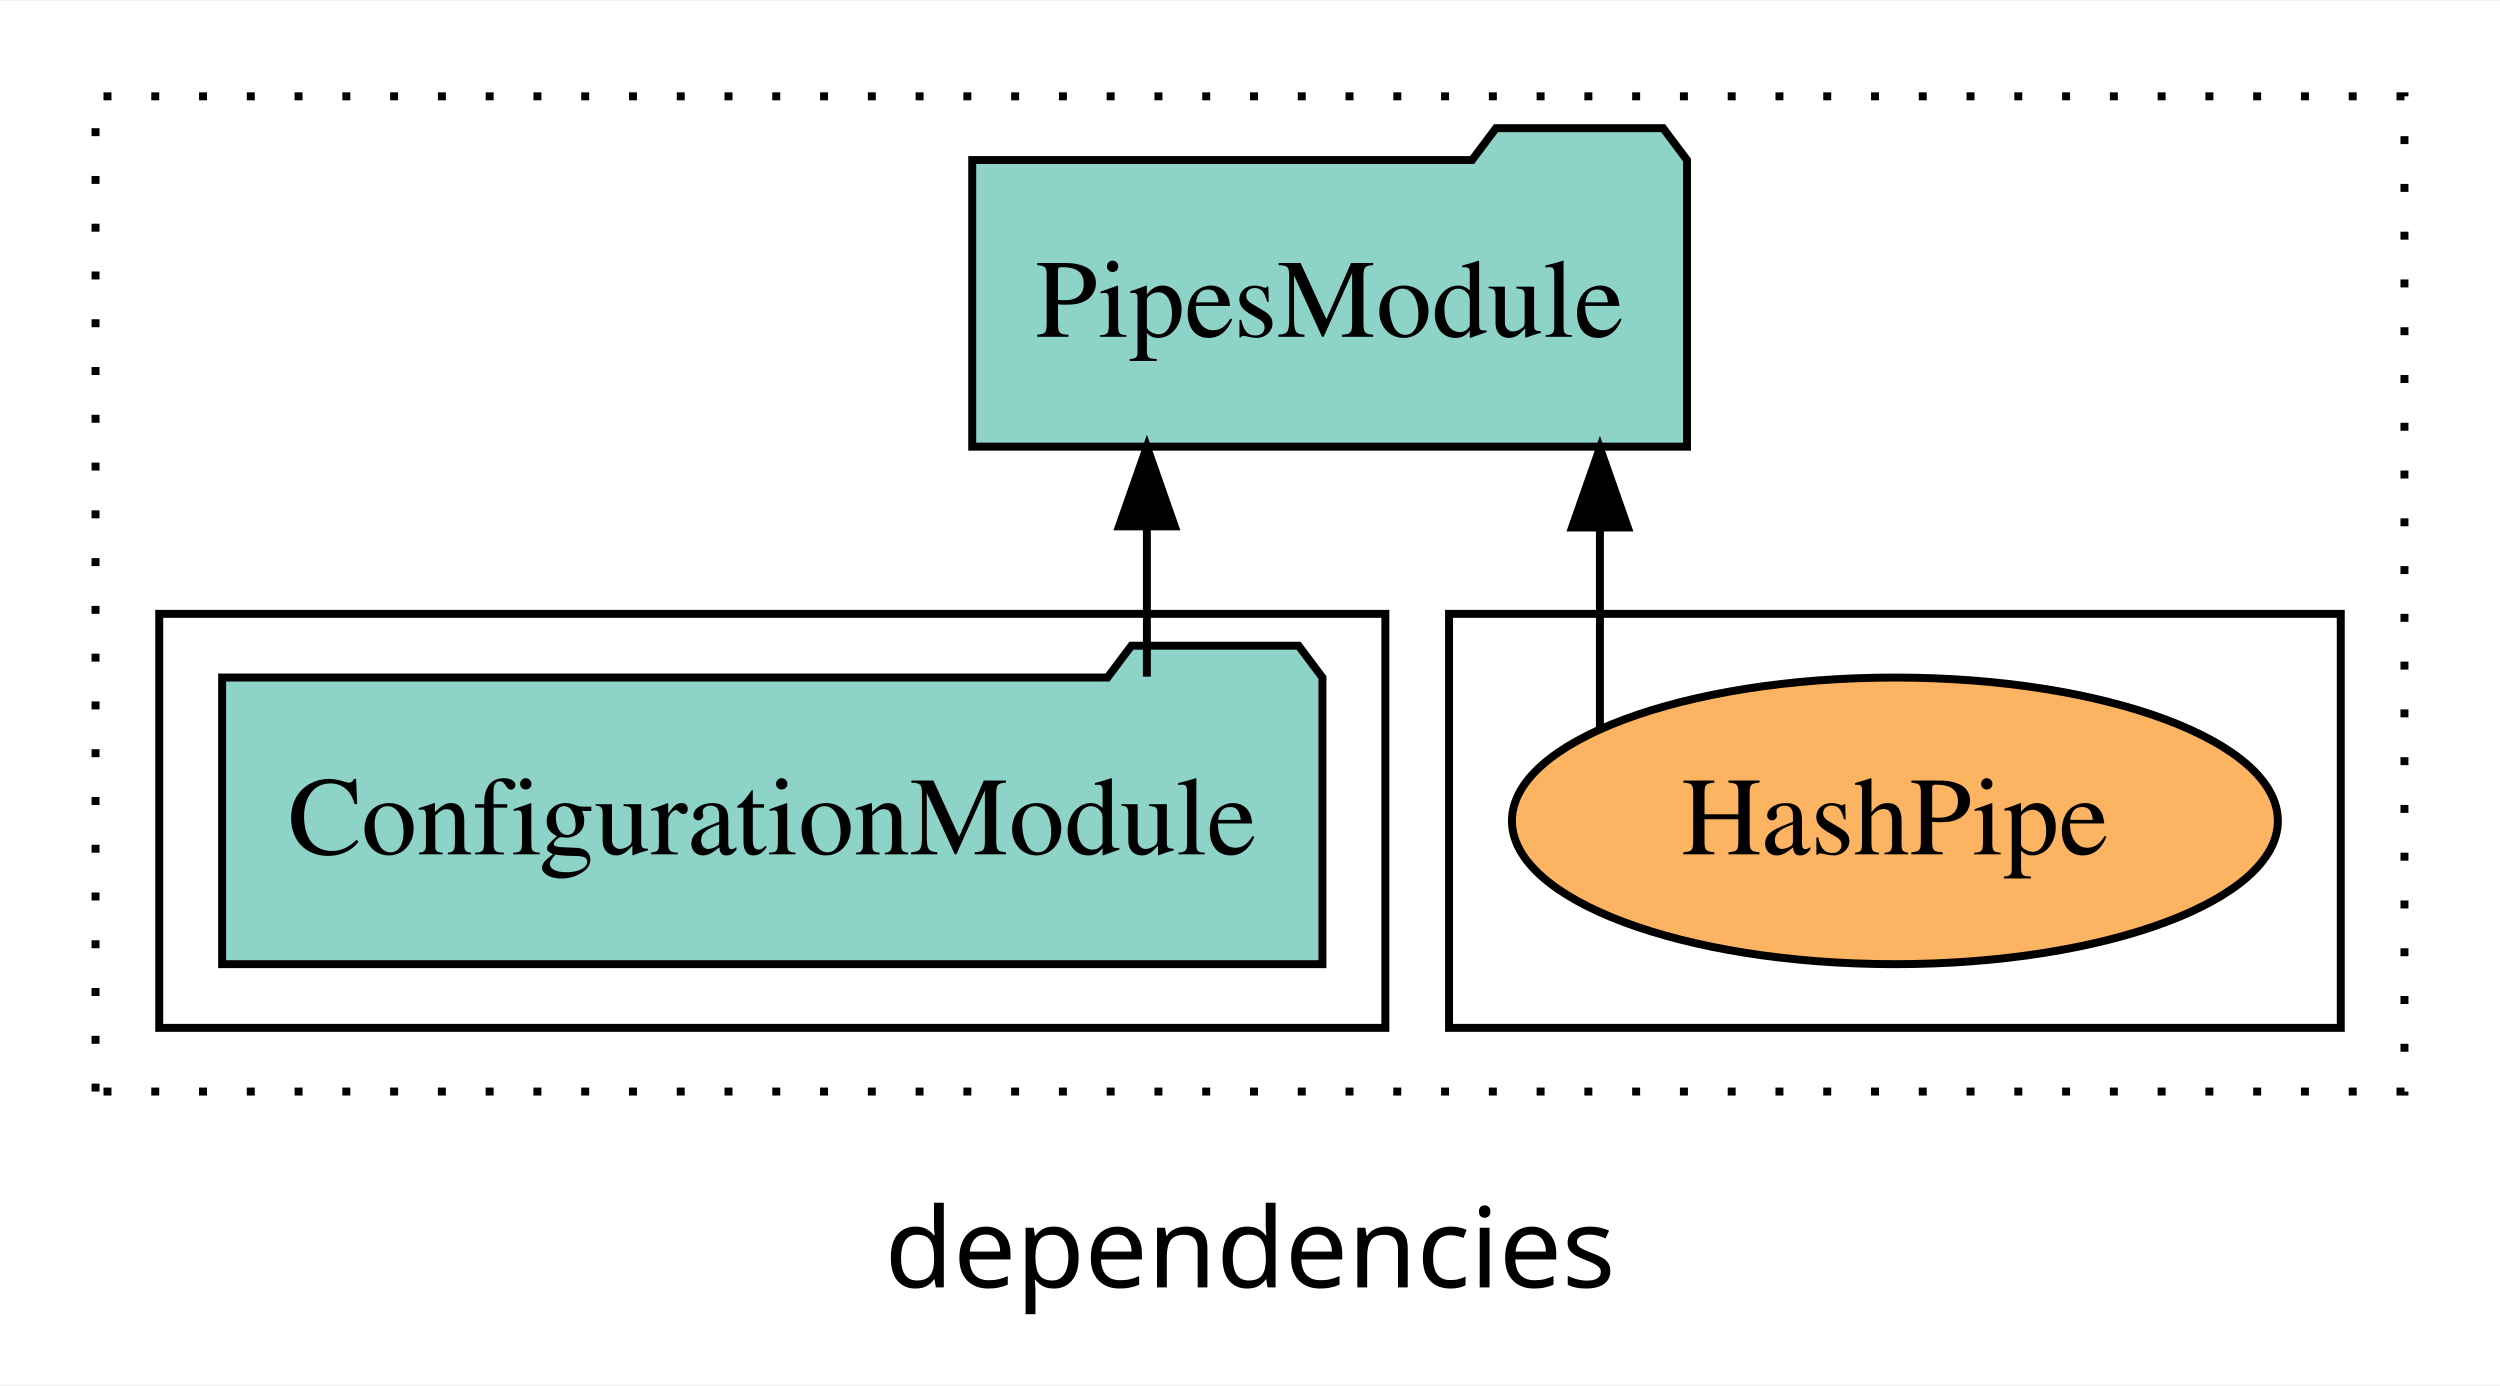
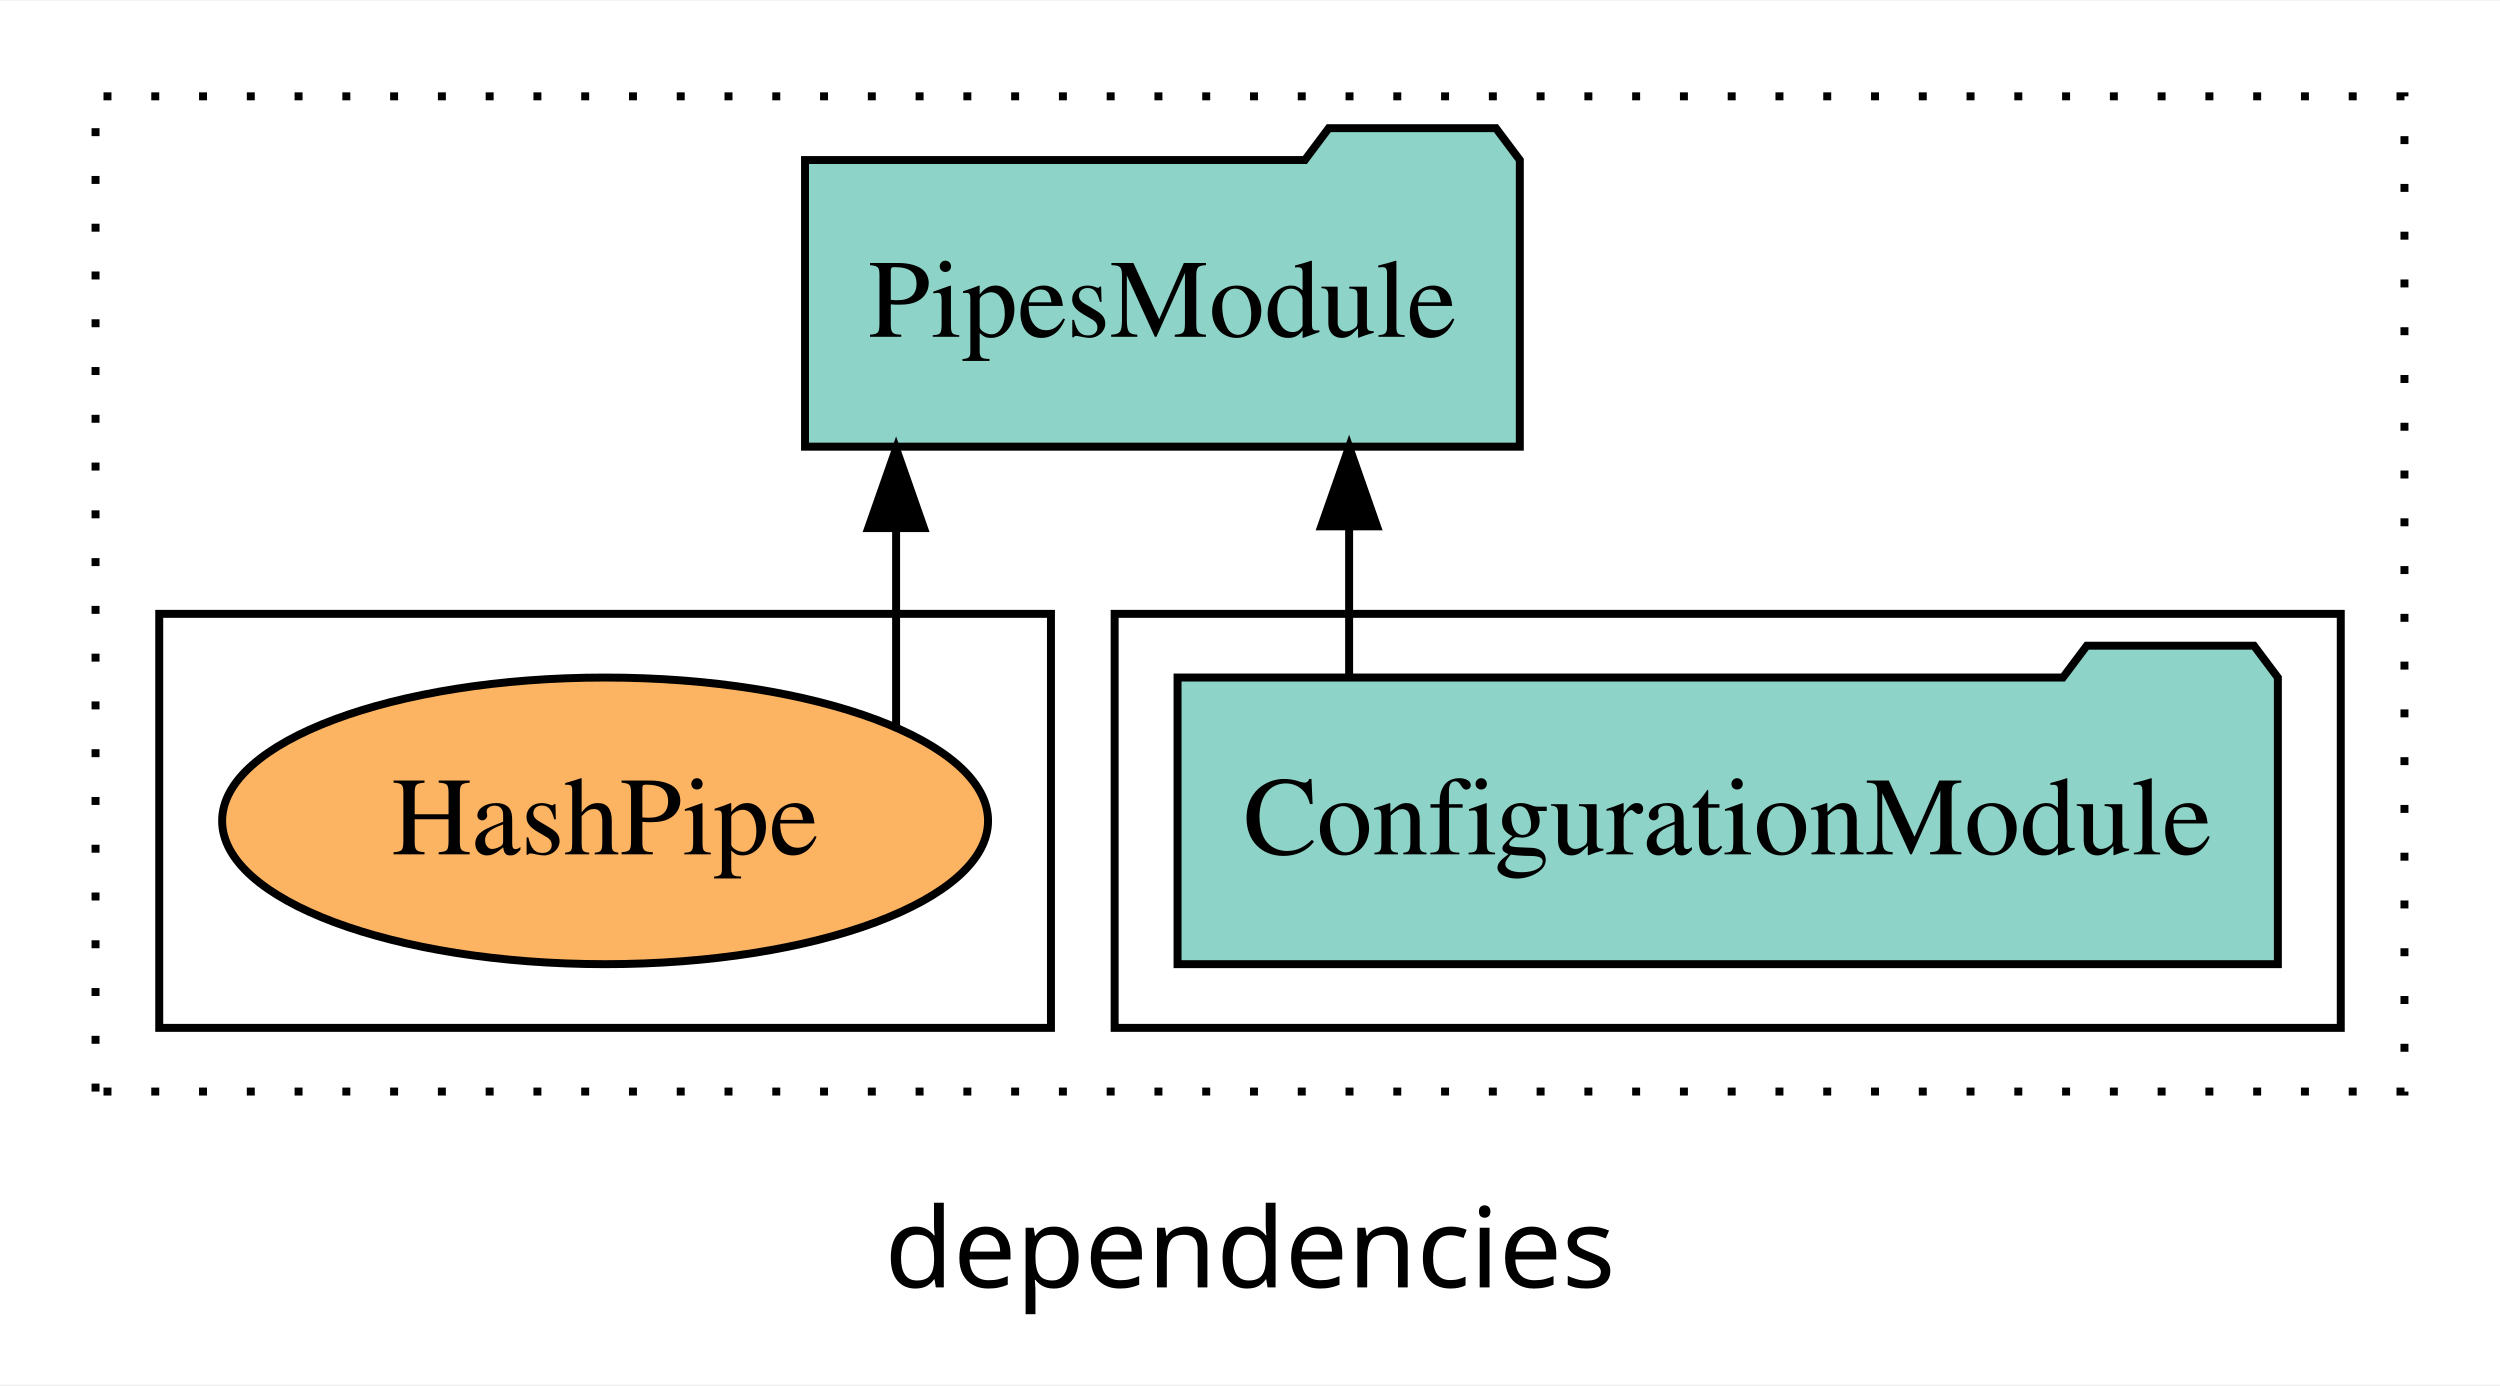
<svg xmlns="http://www.w3.org/2000/svg" width="314pt" height="174pt" viewBox="0.00 0.00 314.00 173.80">
  <g id="graph0" class="graph" transform="scale(1 1) rotate(0) translate(4 169.8)">
    <polygon fill="white" stroke="transparent" points="-4,4 -4,-169.8 310,-169.8 310,4 -4,4" />
    <text text-anchor="middle" x="153" y="-8.2" font-family="sans-serif" font-size="14.00">dependencies</text>
    <g id="clust1" class="cluster">
      <polygon fill="none" stroke="black" stroke-dasharray="1,5" points="8,-32.8 8,-157.8 298,-157.8 298,-32.8 8,-32.8" />
    </g>
+     <g id="clust3" class="cluster">
+       <polygon fill="none" stroke="black" points="136,-40.8 136,-92.8 290,-92.8 290,-40.8 136,-40.8" />
+     </g>
    <g id="clust6" class="cluster">
-       <polygon fill="none" stroke="black" points="178,-40.8 178,-92.8 290,-92.8 290,-40.8 178,-40.8" />
-     </g>
-     <g id="clust3" class="cluster">
-       <polygon fill="none" stroke="black" points="16,-40.8 16,-92.8 170,-92.8 170,-40.8 16,-40.8" />
+       <polygon fill="none" stroke="black" points="16,-40.8 16,-92.8 128,-92.8 128,-40.8 16,-40.8" />
    </g>
    <g id="node1" class="node">
-       <polygon fill="#8dd3c7" stroke="black" points="162.1,-84.8 159.1,-88.8 138.1,-88.8 135.1,-84.8 23.9,-84.8 23.9,-48.8 162.1,-48.8 162.1,-84.8" />
-       <text text-anchor="middle" x="93" y="-62.6" font-family="Times,serif" font-size="14.00">ConfigurationModule</text>
+       <polygon fill="#8dd3c7" stroke="black" points="282.1,-84.8 279.1,-88.8 258.1,-88.8 255.1,-84.8 143.9,-84.8 143.9,-48.8 282.1,-48.8 282.1,-84.8" />
+       <text text-anchor="middle" x="213" y="-62.6" font-family="Times,serif" font-size="14.00">ConfigurationModule</text>
    </g>
    <g id="node2" class="node">
-       <polygon fill="#8dd3c7" stroke="black" points="207.89,-149.8 204.89,-153.8 183.89,-153.8 180.89,-149.8 118.11,-149.8 118.11,-113.8 207.89,-113.8 207.89,-149.8" />
-       <text text-anchor="middle" x="163" y="-127.6" font-family="Times,serif" font-size="14.00">PipesModule</text>
+       <polygon fill="#8dd3c7" stroke="black" points="186.89,-149.8 183.89,-153.8 162.89,-153.8 159.89,-149.8 97.11,-149.8 97.11,-113.8 186.89,-113.8 186.89,-149.8" />
+       <text text-anchor="middle" x="142" y="-127.6" font-family="Times,serif" font-size="14.00">PipesModule</text>
    </g>
    <g id="edge1" class="edge">
-       <path fill="none" stroke="black" d="M140.05,-84.91C140.05,-84.91 140.05,-103.79 140.05,-103.79" />
-       <polygon fill="black" stroke="black" points="136.55,-103.79 140.05,-113.79 143.55,-103.79 136.55,-103.79" />
+       <path fill="none" stroke="black" d="M165.45,-84.91C165.45,-84.91 165.45,-103.79 165.45,-103.79" />
+       <polygon fill="black" stroke="black" points="161.95,-103.79 165.45,-113.79 168.95,-103.79 161.95,-103.79" />
    </g>
    <g id="node3" class="node">
-       <ellipse fill="#fdb462" stroke="black" cx="234" cy="-66.8" rx="48.1" ry="18" />
-       <text text-anchor="middle" x="234" y="-62.6" font-family="Times,serif" font-size="14.00">HashPipe</text>
+       <ellipse fill="#fdb462" stroke="black" cx="72" cy="-66.8" rx="48.1" ry="18" />
+       <text text-anchor="middle" x="72" y="-62.6" font-family="Times,serif" font-size="14.00">HashPipe</text>
    </g>
    <g id="edge2" class="edge">
-       <path fill="none" stroke="black" d="M196.95,-78.42C196.95,-78.42 196.95,-103.65 196.95,-103.65" />
-       <polygon fill="black" stroke="black" points="193.45,-103.65 196.95,-113.65 200.45,-103.65 193.45,-103.65" />
+       <path fill="none" stroke="black" d="M108.55,-78.72C108.55,-78.72 108.55,-103.57 108.55,-103.57" />
+       <polygon fill="black" stroke="black" points="105.05,-103.57 108.55,-113.57 112.05,-103.57 105.05,-103.57" />
    </g>
  </g>
</svg>
